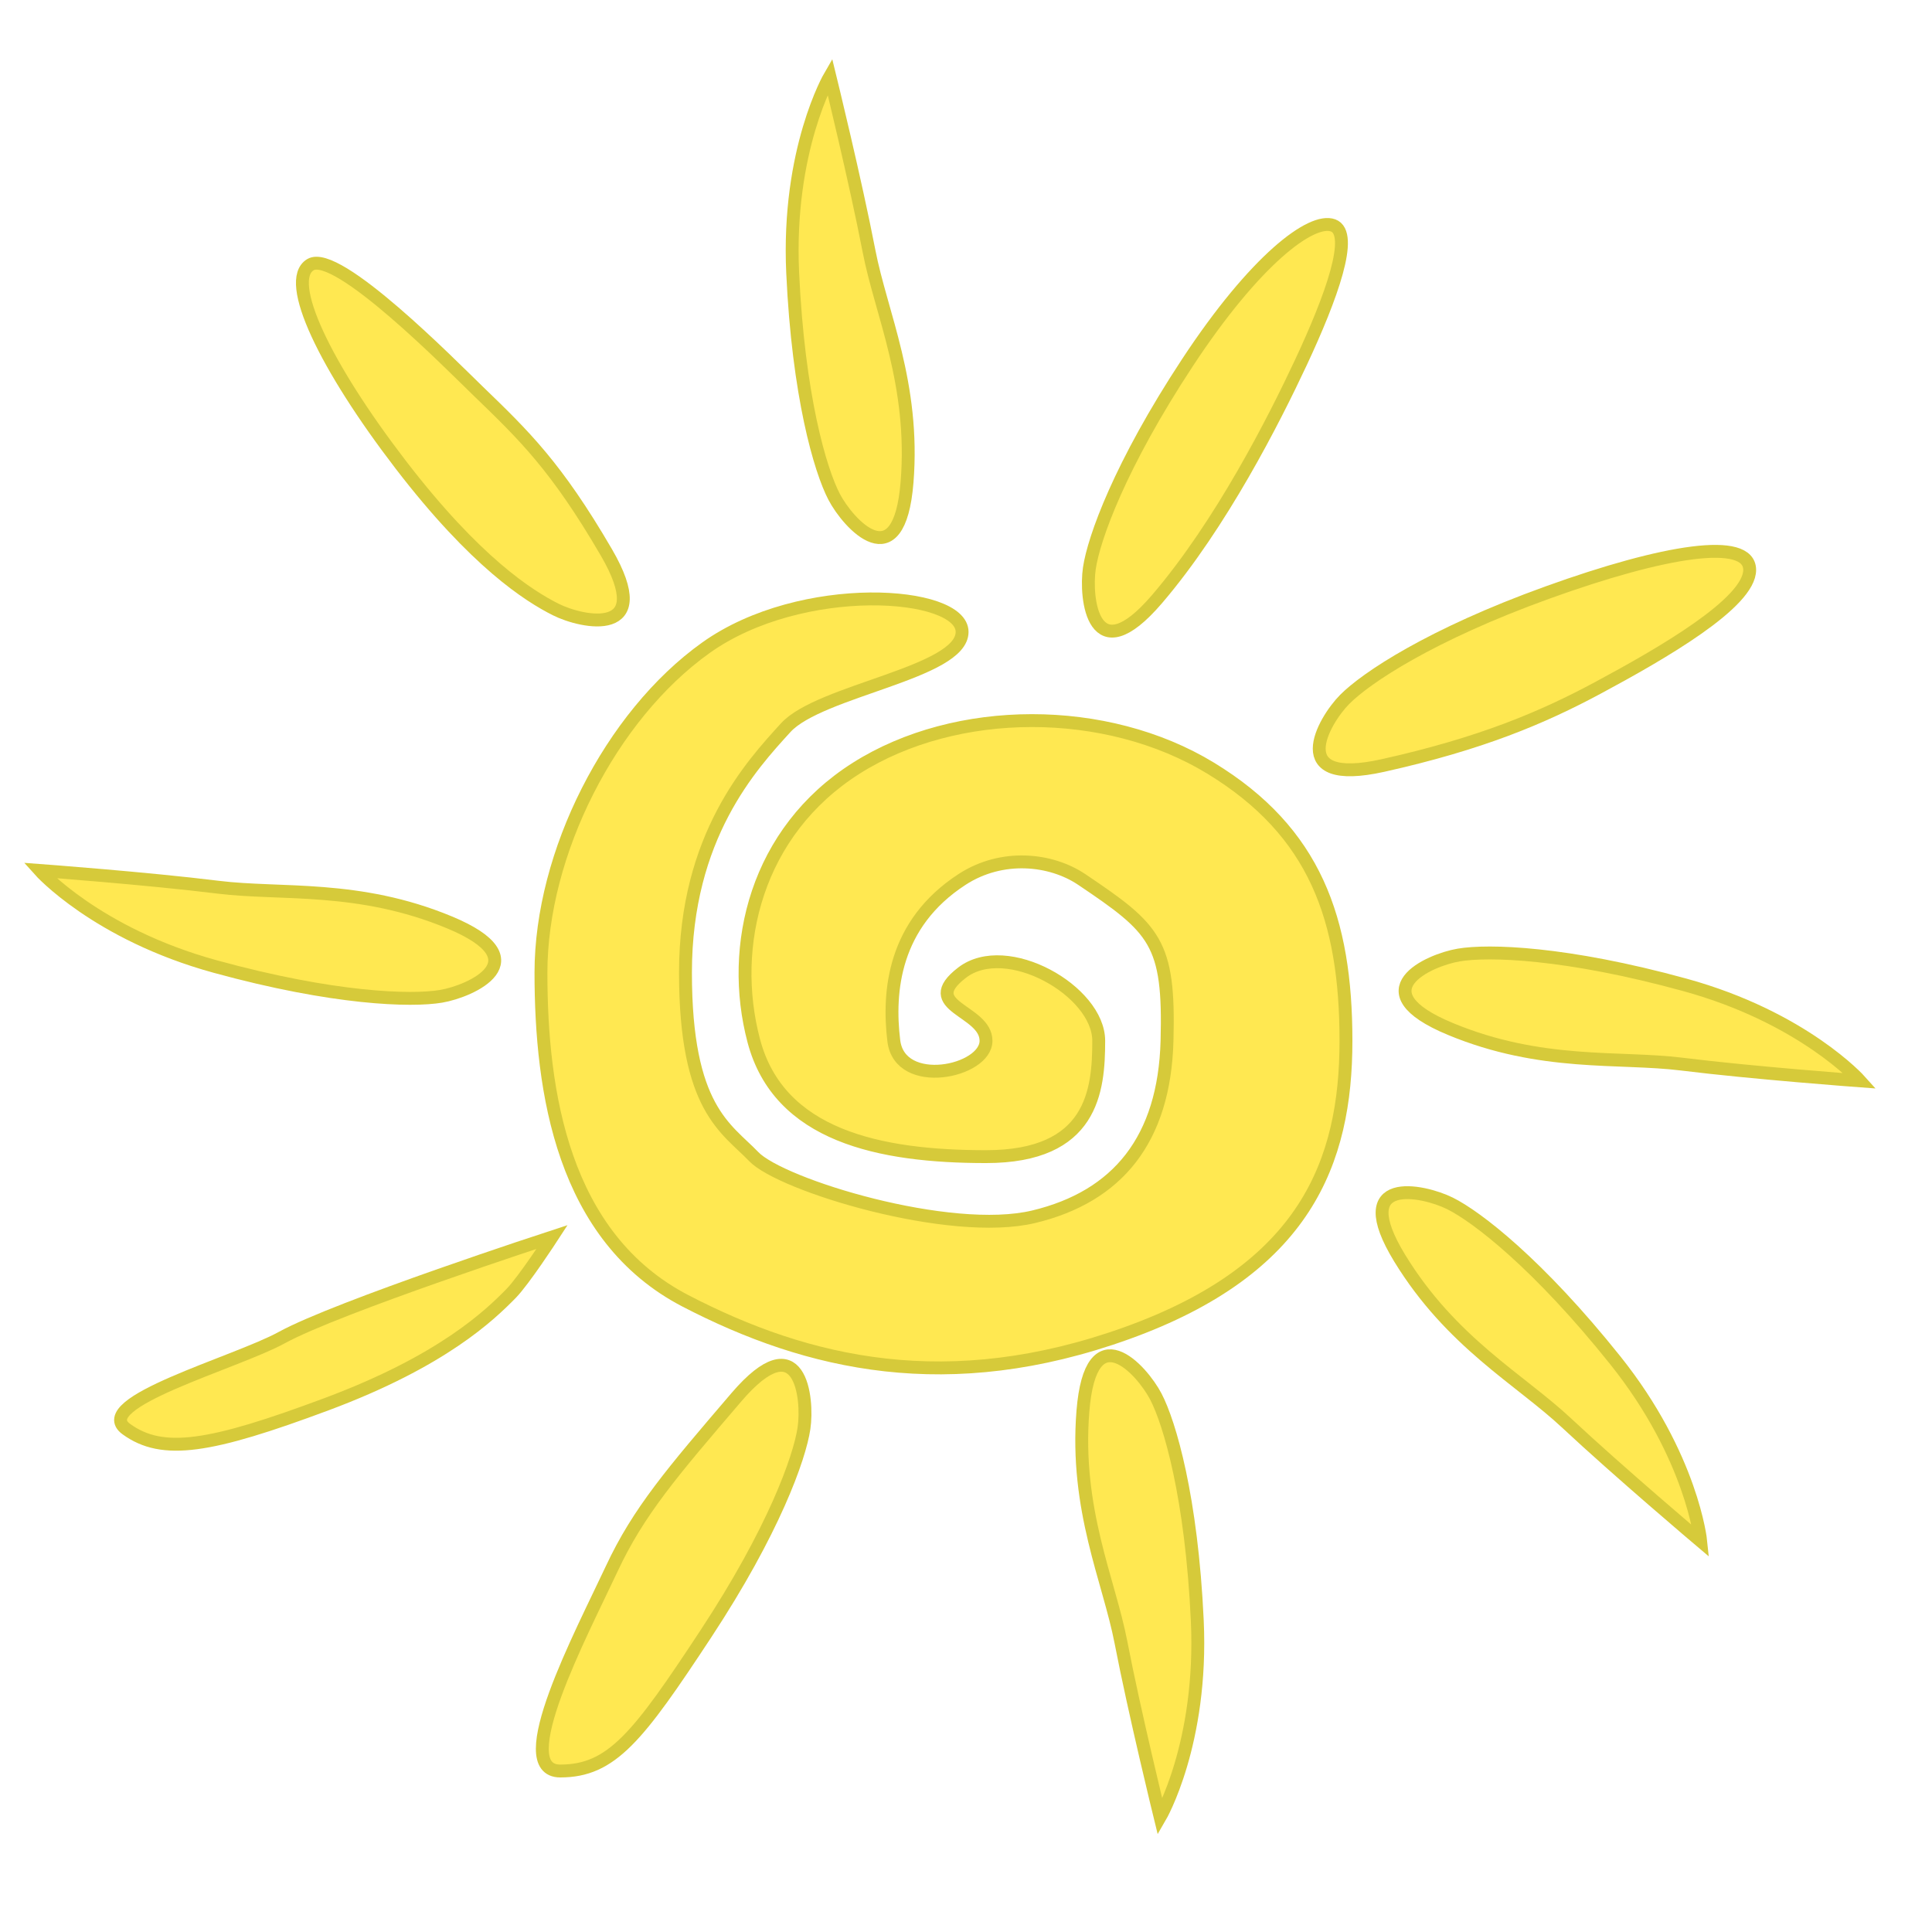
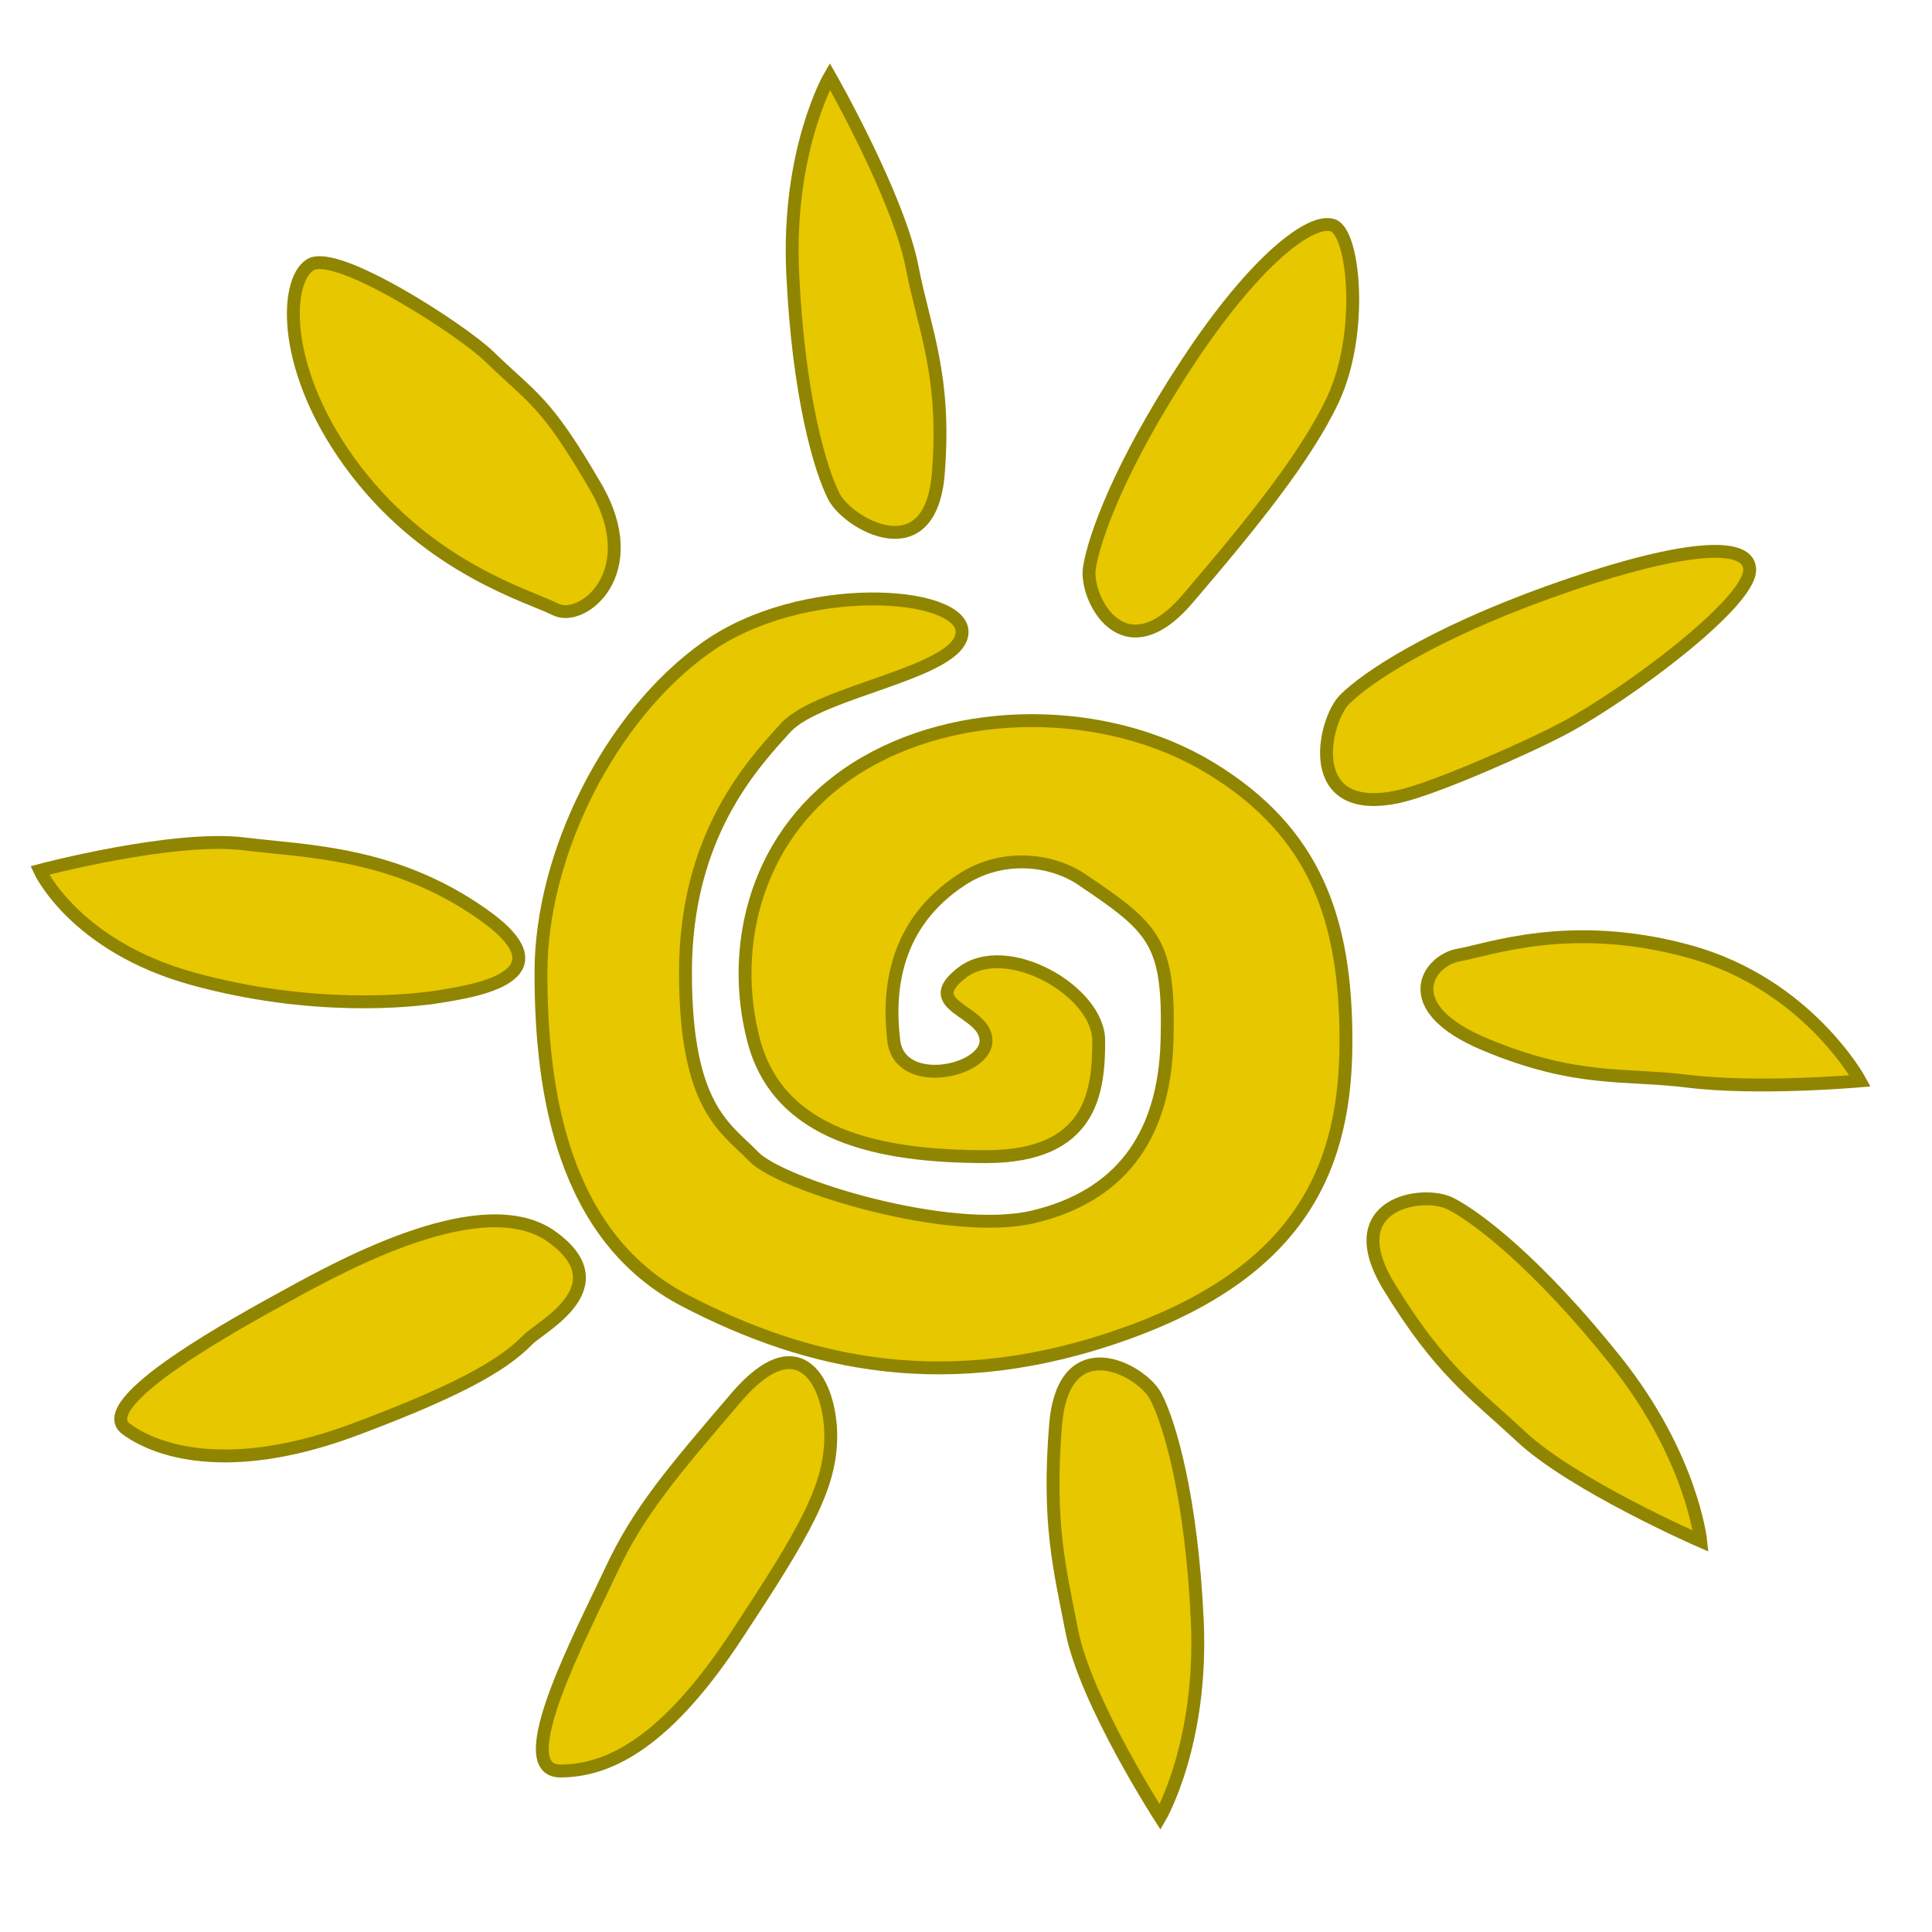
<svg xmlns="http://www.w3.org/2000/svg" width="300px" height="300px" viewBox="0 0 300 300" version="1.1">
  <description>Created with Sketch (http://www.bohemiancoding.com/sketch)</description>
  <defs />
  <g id="Page-1" stroke="none" stroke-width="1" fill="none" fill-rule="evenodd">
-     <g id="Sun" transform="translate(6, 12)" stroke="#D6CA3A" stroke-width="2" fill="#FFE851">
+     <g id="Sun" transform="translate(6, 12)" stroke="#908500" stroke-width="2" fill="#E6C700">
      <path d="M143.395,139.031 C150.29,133.74 164.608,141.868 164.608,149.612 C164.608,157.357 163.651,167.601 147.108,167.601 C130.564,167.601 114.954,164.37 111.046,149.612 C107.139,134.854 111.437,117.115 126.956,107.287 C142.475,97.459 165.771,97.399 182,107.287 C198.229,117.175 203,130.763 203,149.612 C203,168.462 196.675,185.034 169,195 C141.325,204.966 119.513,199.895 100.44,190 C81.366,180.105 78,157.548 78,139.031 C78,120.514 88.773,99.159 103.622,88.578 C118.471,77.997 143.395,79.776 143.395,86.124 C143.395,92.473 121.303,95.18 116,101 C110.697,106.82 100.44,117.868 100.44,139.031 C100.44,160.194 106.804,163.176 111.046,167.601 C115.289,172.025 141.51,180.065 154.532,176.932 C167.554,173.799 174.803,164.935 175.214,149.612 C175.626,134.289 173.382,132.239 161.957,124.555 C157.212,121.364 149.623,120.513 143.395,124.555 C132.746,131.466 131.857,141.967 132.789,149.612 C133.721,157.258 147.108,154.431 147.108,149.612 C147.108,144.794 136.501,144.322 143.395,139.031 Z" id="Path-1" />
-       <path d="M178.399,44.292 C167.887,60.261 163.843,71.594 163.157,76.229 C162.47,80.865 163.708,92.659 173.669,81.02 C183.629,69.381 191.84,53.185 196,44.292 C200.73,34.178 204.343,24.231 201,23 C197.657,21.769 188.911,28.323 178.399,44.292 Z" id="Path-2" />
-       <path d="M227.89,80.269 C217.043,96.247 212.87,107.586 212.162,112.224 C211.453,116.862 212.731,128.663 223.009,117.017 C233.287,105.372 238.634,96.534 242.927,87.636 C247.808,77.517 254.263,63.09 251.212,58.966 C248.16,54.842 238.737,64.292 227.89,80.269 Z" id="Path-2" transform="translate(231.5, 90) rotate(-324) translate(-231.5, -90) " />
-       <path d="M243.399,137.292 C232.887,153.261 228.843,164.594 228.157,169.229 C227.47,173.865 228.708,185.659 238.669,174.02 C248.629,162.381 250.803,150.443 254.962,141.55 C259.693,131.437 266,116 266,116 C266,116 253.911,121.323 243.399,137.292 Z" id="Path-2" transform="translate(247, 147.5) rotate(-288) translate(-247, -147.5) " />
-       <path d="M230.399,189.292 C219.887,205.261 215.843,216.594 215.157,221.229 C214.47,225.865 215.708,237.659 225.669,226.02 C235.629,214.381 237.803,202.443 241.962,193.55 C246.693,183.437 253,168 253,168 C253,168 240.911,173.323 230.399,189.292 Z" id="Path-2" transform="translate(234, 199.5) rotate(-252) translate(-234, -199.5) " />
-       <path d="M167.399,223.292 C156.887,239.261 152.843,250.594 152.157,255.229 C151.47,259.865 152.708,271.659 162.669,260.02 C172.629,248.381 174.803,236.443 178.962,227.55 C183.693,217.437 190,202 190,202 C190,202 177.911,207.323 167.399,223.292 Z" id="Path-2" transform="translate(171, 233.5) rotate(-216) translate(-171, -233.5) " />
-       <path d="M93.399,221.292 C82.887,237.261 78.843,248.594 78.157,253.229 C77.47,257.865 78.708,269.659 88.669,258.02 C98.629,246.381 103.84,240.321 108,231.427 C112.73,221.314 124,200 116,200 C108,200 103.911,205.323 93.399,221.292 Z" id="Path-2" transform="translate(98.5, 231.5) rotate(-180) translate(-98.5, -231.5) " />
-       <path d="M40.265,184.393 C29.624,200.437 27.881,210.493 27.186,215.15 C26.768,217.949 27.186,226 27.186,226 C27.186,226 47.759,197.607 51.97,188.671 C55.454,181.277 70.116,163 63.143,163 C56.17,163 50.906,168.348 40.265,184.393 Z" id="Path-2" transform="translate(46, 194.5) rotate(-144) translate(-46, -194.5) " />
-       <path d="M32.399,121.292 C21.887,137.261 17.843,148.594 17.157,153.229 C16.47,157.865 17.708,169.659 27.669,158.02 C37.629,146.381 39.803,134.443 43.962,125.55 C48.693,115.437 55,100 55,100 C55,100 42.911,105.323 32.399,121.292 Z" id="Path-2" transform="translate(36, 131.5) rotate(-108) translate(-36, -131.5) " />
-       <path d="M60.125,49.472 C49.251,65.298 46.872,74.723 46.162,79.317 C45.452,83.911 46.733,95.599 57.035,84.065 C67.338,72.53 70.363,66.272 74.666,57.458 C77.197,52.272 88.948,29.692 85.306,26.563 C81.664,23.435 70.998,33.646 60.125,49.472 Z" id="Path-2" transform="translate(65.5, 57.5) rotate(-72) translate(-65.5, -57.5) " />
-       <path d="M122.399,26.292 C111.887,42.261 107.843,53.594 107.157,58.229 C106.47,62.865 107.708,74.659 117.669,63.02 C127.629,51.381 129.803,39.443 133.962,30.55 C138.693,20.437 145,5 145,5 C145,5 132.911,10.323 122.399,26.292 Z" id="Path-2" transform="translate(126, 36.5) rotate(-36) translate(-126, -36.5) " />
+       <path d="M178.399,44.292 C167.887,60.261 163.843,71.594 163.157,76.229 C162.47,80.865 168.439,92.639 178.399,81 C188.359,69.361 196.84,58.893 201,50 C205.73,39.886 204.343,24.231 201,23 C197.657,21.769 188.911,28.323 178.399,44.292 Z" id="Path-2" />
+       <path d="M227.207,80.372 C216.36,96.35 212.187,107.689 211.478,112.327 C210.77,116.965 216.929,131.154 227.207,119.508 C230.969,115.246 239.011,101.411 241.732,95.769 C246.613,85.65 253.58,63.193 250.528,59.069 C247.477,54.945 238.054,64.395 227.207,80.372 Z" id="Path-2" transform="translate(231.3167, 91.10291) rotate(-324) translate(-231.3167, -91.10291) " />
+       <path d="M240.095,136.09 C229.583,152.059 230.27,165.631 229.583,170.266 C228.897,174.901 234.176,182.214 244.136,170.575 C254.097,158.936 255.01,151.48 259.17,142.587 C263.9,132.473 267.427,117.036 267.427,117.036 C267.427,117.036 250.607,120.121 240.095,136.09 Z" id="Path-2" transform="translate(248.4266, 147.0365) rotate(-288) translate(-248.4266, -147.0365) " />
+       <path d="M230.399,189.292 C219.887,205.261 215.843,216.594 215.157,221.229 C214.47,225.865 220.439,237.851 230.399,226.212 C240.359,214.573 242.014,208.467 246.173,199.574 C250.904,189.46 253,168 253,168 C253,168 240.911,173.323 230.399,189.292 Z" id="Path-2" transform="translate(234, 199.5) rotate(-252) translate(-234, -199.5) " />
+       <path d="M167.105,222.387 C156.593,238.356 152.549,249.69 151.863,254.325 C151.176,258.96 157.145,271.475 167.105,259.836 C177.065,248.197 179.633,241.489 183.792,232.595 C188.523,222.482 189.706,201.095 189.706,201.095 C189.706,201.095 177.617,206.418 167.105,222.387 Z" id="Path-2" transform="translate(170.7061, 233.0955) rotate(-216) translate(-170.7061, -233.0955) " />
+       <path d="M92.669,221 C82.157,236.969 78,244 78,252 C78,260 82.708,269.659 92.669,258.02 C102.629,246.381 107.84,240.258 112,231.365 C116.73,221.252 128,200 120,200 C112,200 103.181,205.031 92.669,221 Z" id="Path-2" transform="translate(100.5, 231.5) rotate(-180) translate(-100.5, -231.5) " />
+       <path d="M41.698,186.075 C31.057,202.119 28.779,208.614 28.084,213.271 C27.666,216.07 21.342,228.351 34.422,228.351 C47.501,228.351 58.143,205.787 62.353,196.851 C65.838,189.457 77.353,165.351 70.379,165.351 C63.406,165.351 52.339,170.03 41.698,186.075 Z" id="Path-2" transform="translate(49.23607, 196.8511) rotate(-144) translate(-49.23607, -196.8511) " />
+       <path d="M34.181,115.318 C23.669,131.287 20.4,146.452 19.713,151.087 C19.027,155.722 16.258,171.325 29.786,161.206 C43.313,151.087 47.497,138.251 51.657,129.357 C56.387,119.244 57.557,97.857 57.557,97.857 C57.557,97.857 44.693,99.349 34.181,115.318 Z" id="Path-2" transform="translate(38.05662, 131.3575) rotate(-108) translate(-38.05662, -131.3575) " />
+       <path d="M55.263,43.759 C44.39,59.585 45.1,75.284 44.39,79.878 C43.68,84.472 54.147,91.413 64.45,79.878 C74.752,68.343 74.297,66.661 78.6,57.847 C81.131,52.661 87.176,30.252 83.534,27.124 C79.892,23.996 66.136,27.933 55.263,43.759 Z" id="Path-2" transform="translate(64.22792, 56.56095) rotate(-72) translate(-64.22792, -56.56095) " />
+       <path d="M122.693,26.196 C112.181,42.165 108.137,53.499 107.45,58.134 C106.764,62.769 112.733,76.315 122.693,64.676 C132.653,53.037 134.045,45.298 138.205,36.405 C142.935,26.291 145.294,4.905 145.294,4.905 C145.294,4.905 133.205,10.227 122.693,26.196 Z" id="Path-2" transform="translate(126.2939, 36.90451) rotate(-36) translate(-126.2939, -36.90451) " />
    </g>
  </g>
</svg>
